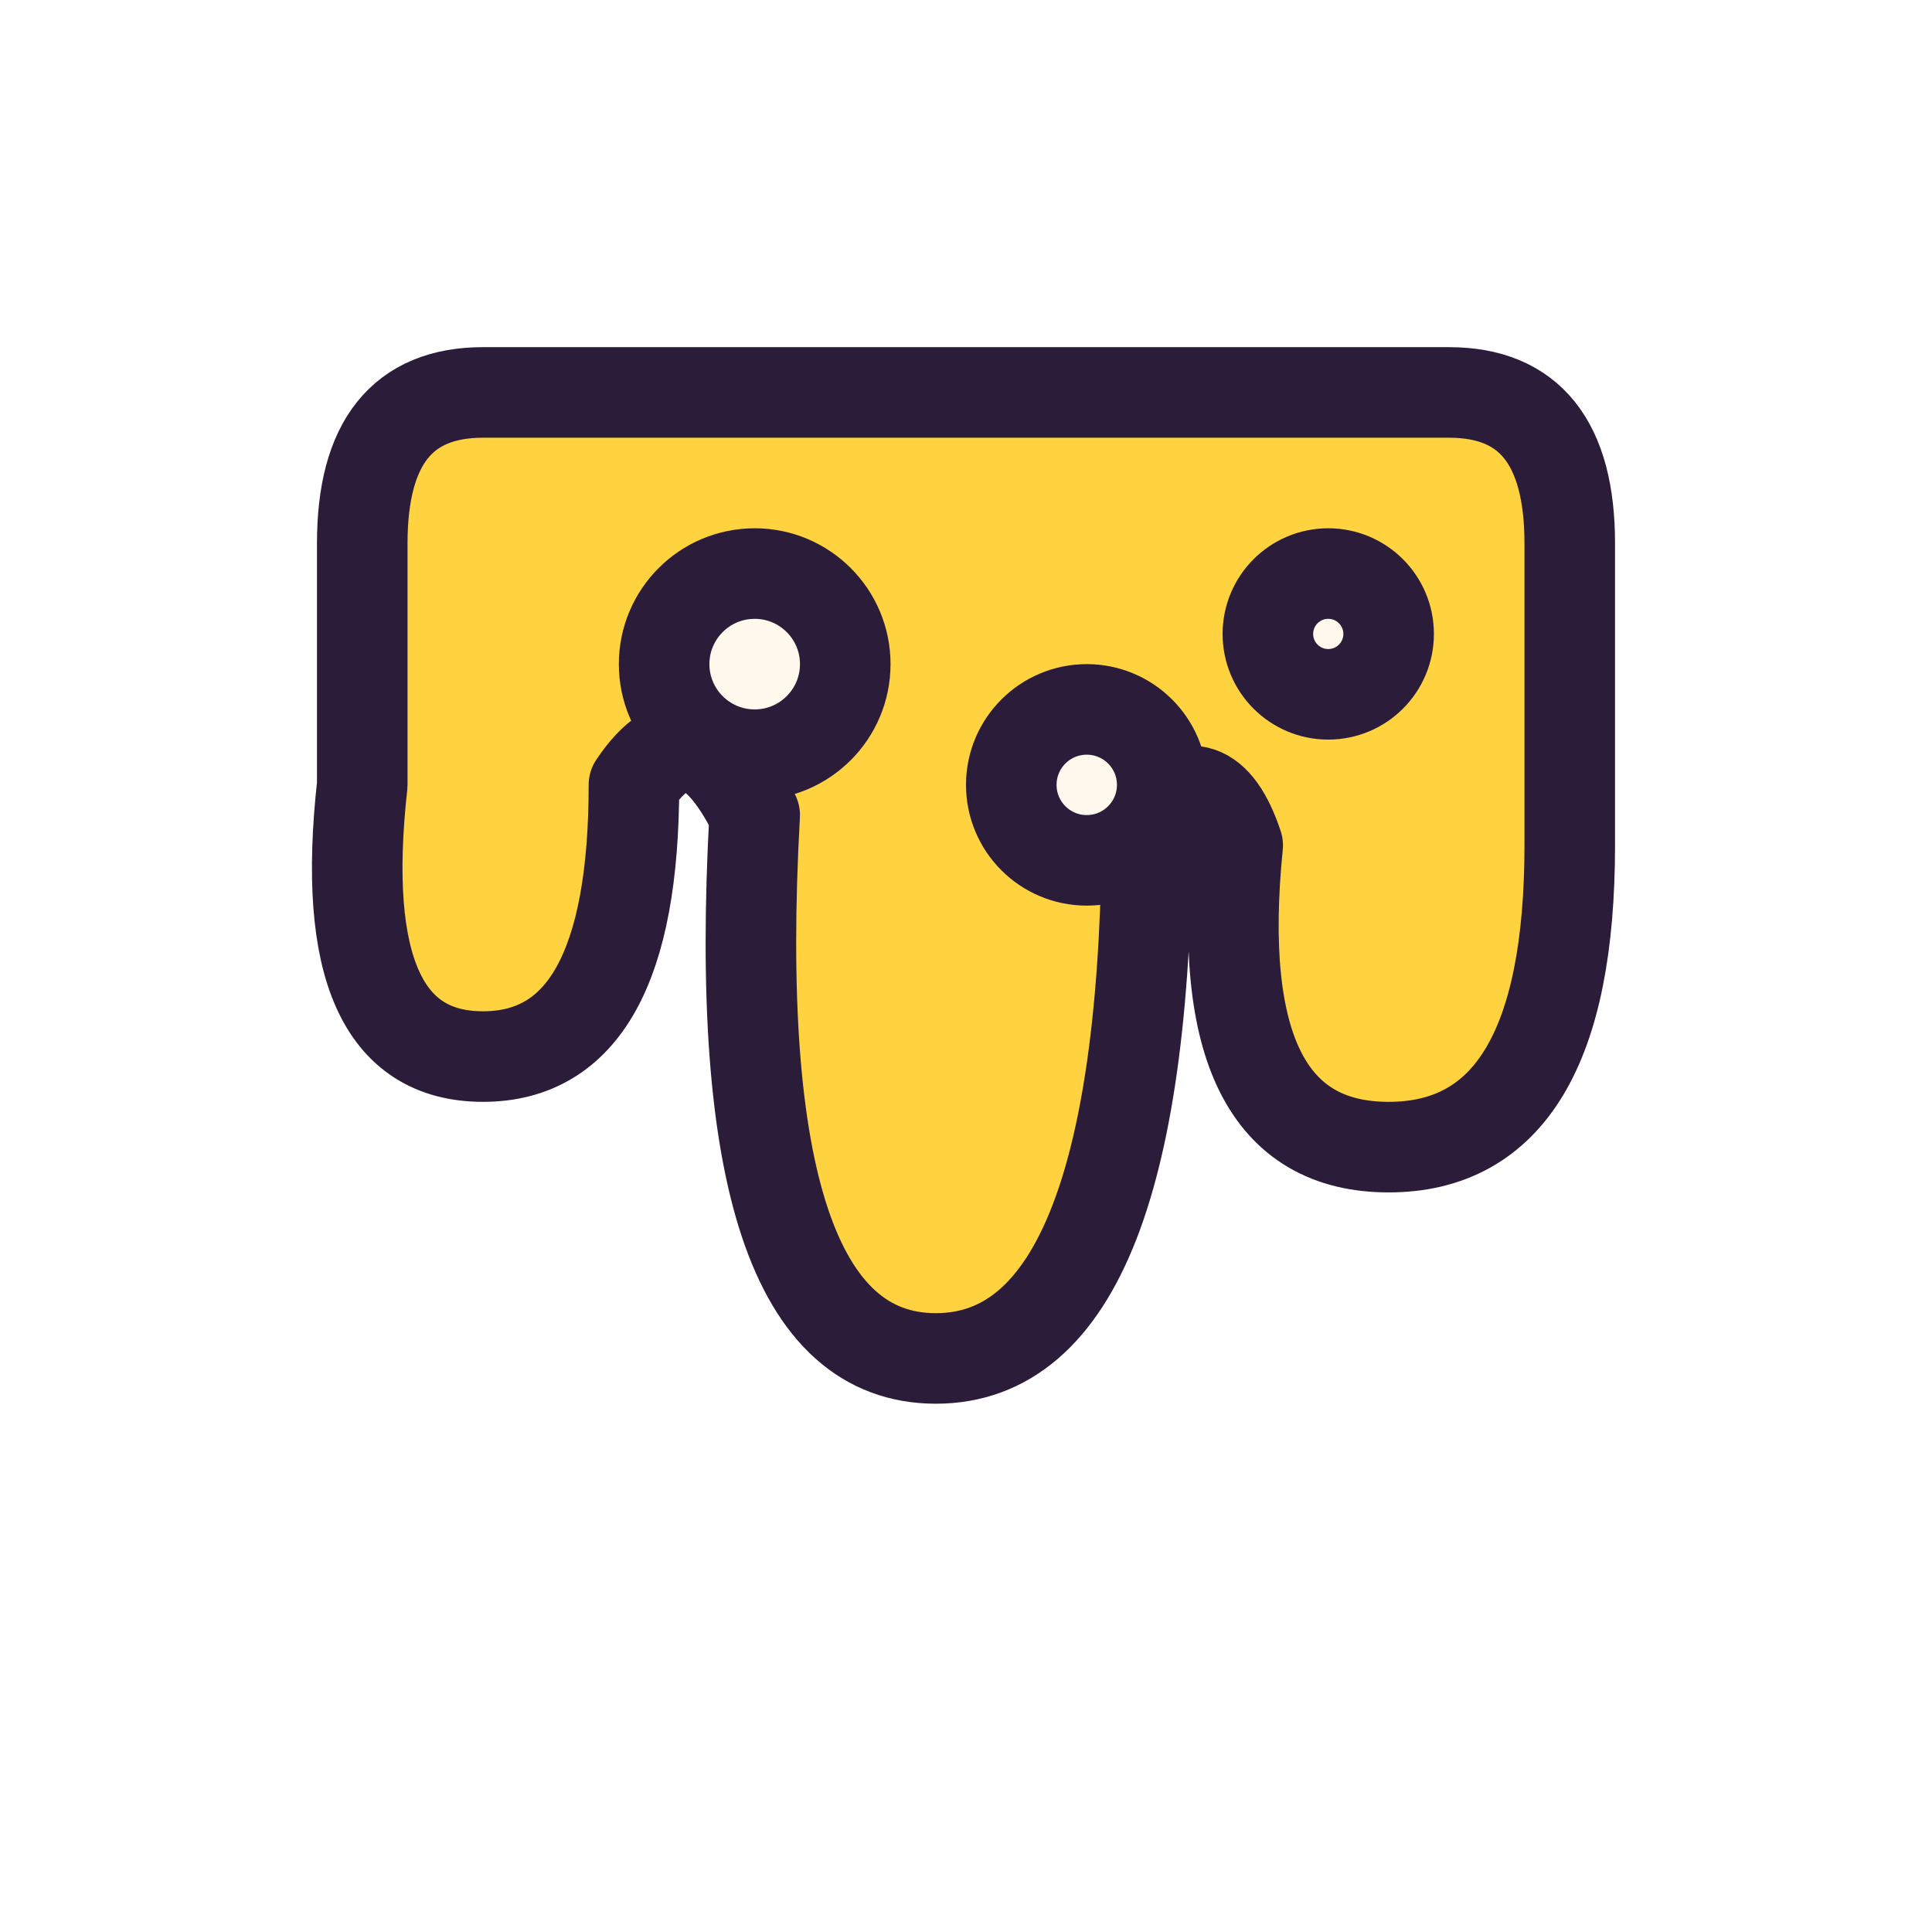
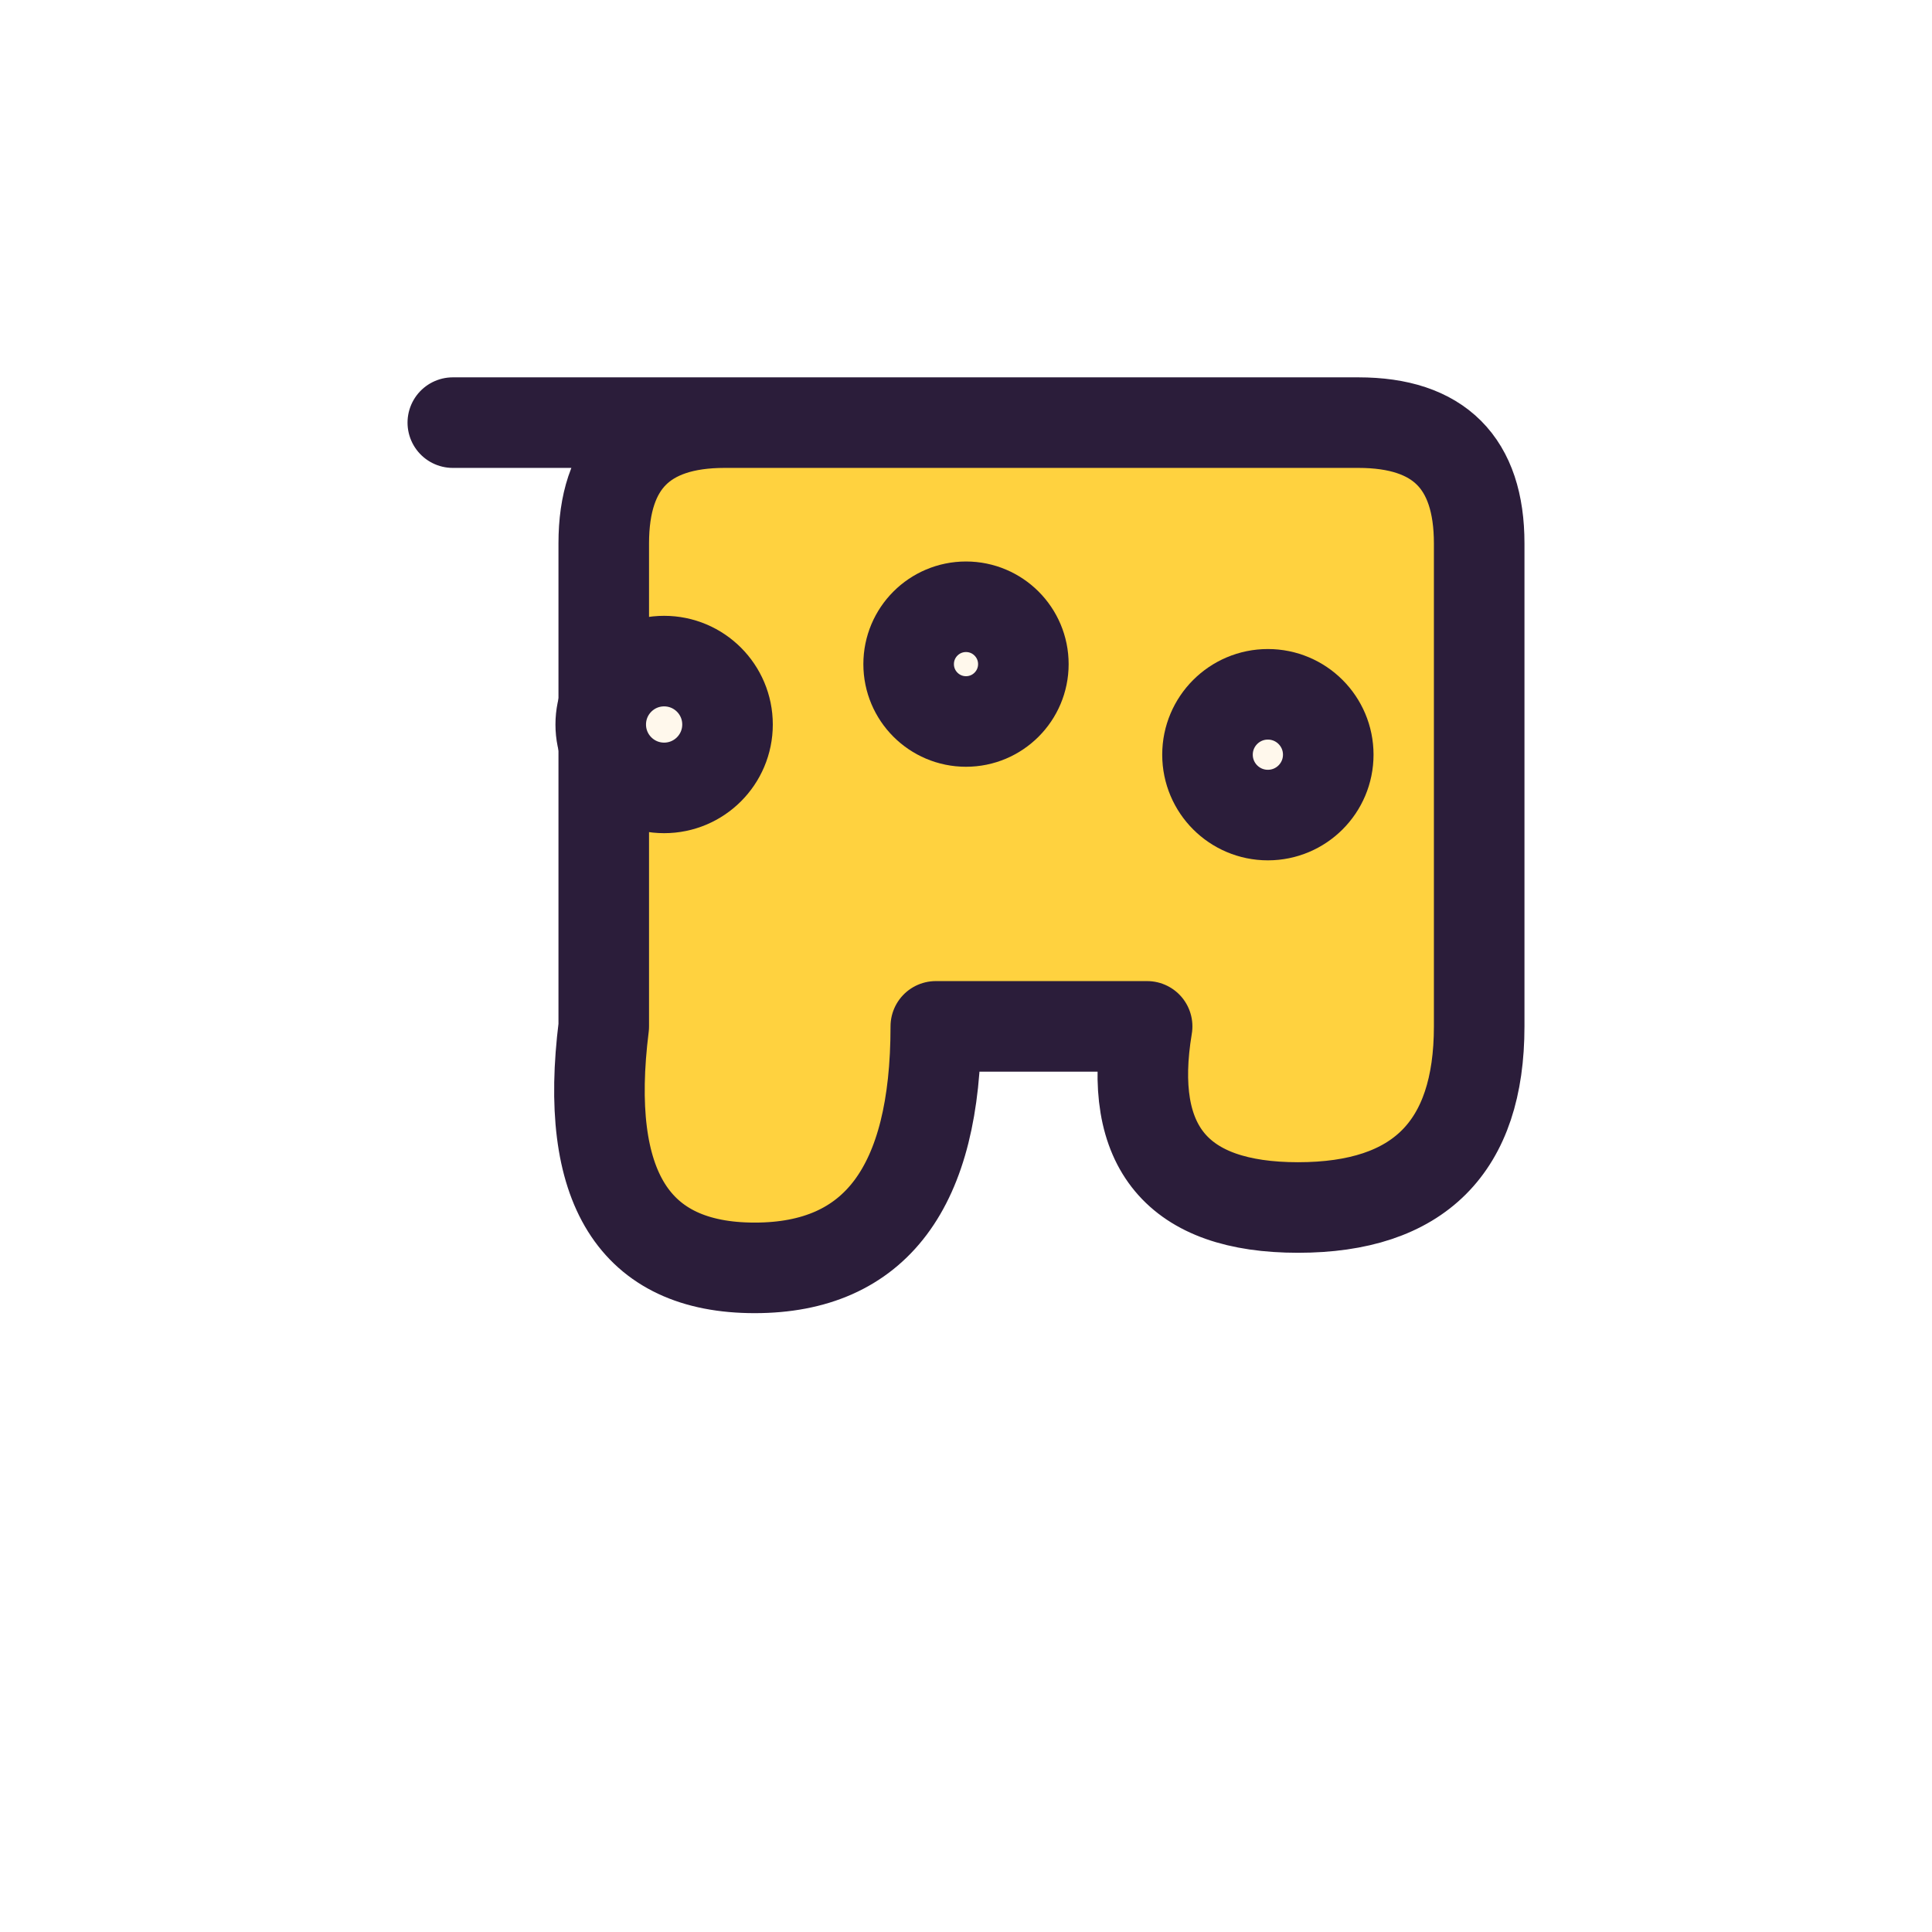
<svg xmlns="http://www.w3.org/2000/svg" width="128" height="128" aria-labelledby="cheese-title" viewBox="0 0 128 128">
  <g fill="none" stroke="#2b1d3a" stroke-linecap="round" stroke-linejoin="round" stroke-width="6">
-     <path fill="#ffd23f" d="M34 26h62q8 0 8 10v20q0 20-12 20T82 56q-2-6-6-2 0 36-14 36T50 54q-4-8-8-2 0 18-10 18t-8-18V36q0-10 8-10z" />
-     <circle cx="50" cy="44" r="6" fill="#fff8ec" />
-     <circle cx="72" cy="52" r="5" fill="#fff8ec" />
-     <circle cx="88" cy="42" r="4" fill="#fff8ec" />
+     <path fill="#ffd23f" d="M30 28h60q8 0 8 8v32q0 12-12 12T76 68H62q0 16-12 16T40 68V36q0-8 8-8z" />
+     <circle cx="44" cy="48" r="4.2" fill="#fff8ec" />
+     <circle cx="64" cy="44" r="3.8" fill="#fff8ec" />
+     <circle cx="84" cy="50" r="4" fill="#fff8ec" />
  </g>
</svg>
